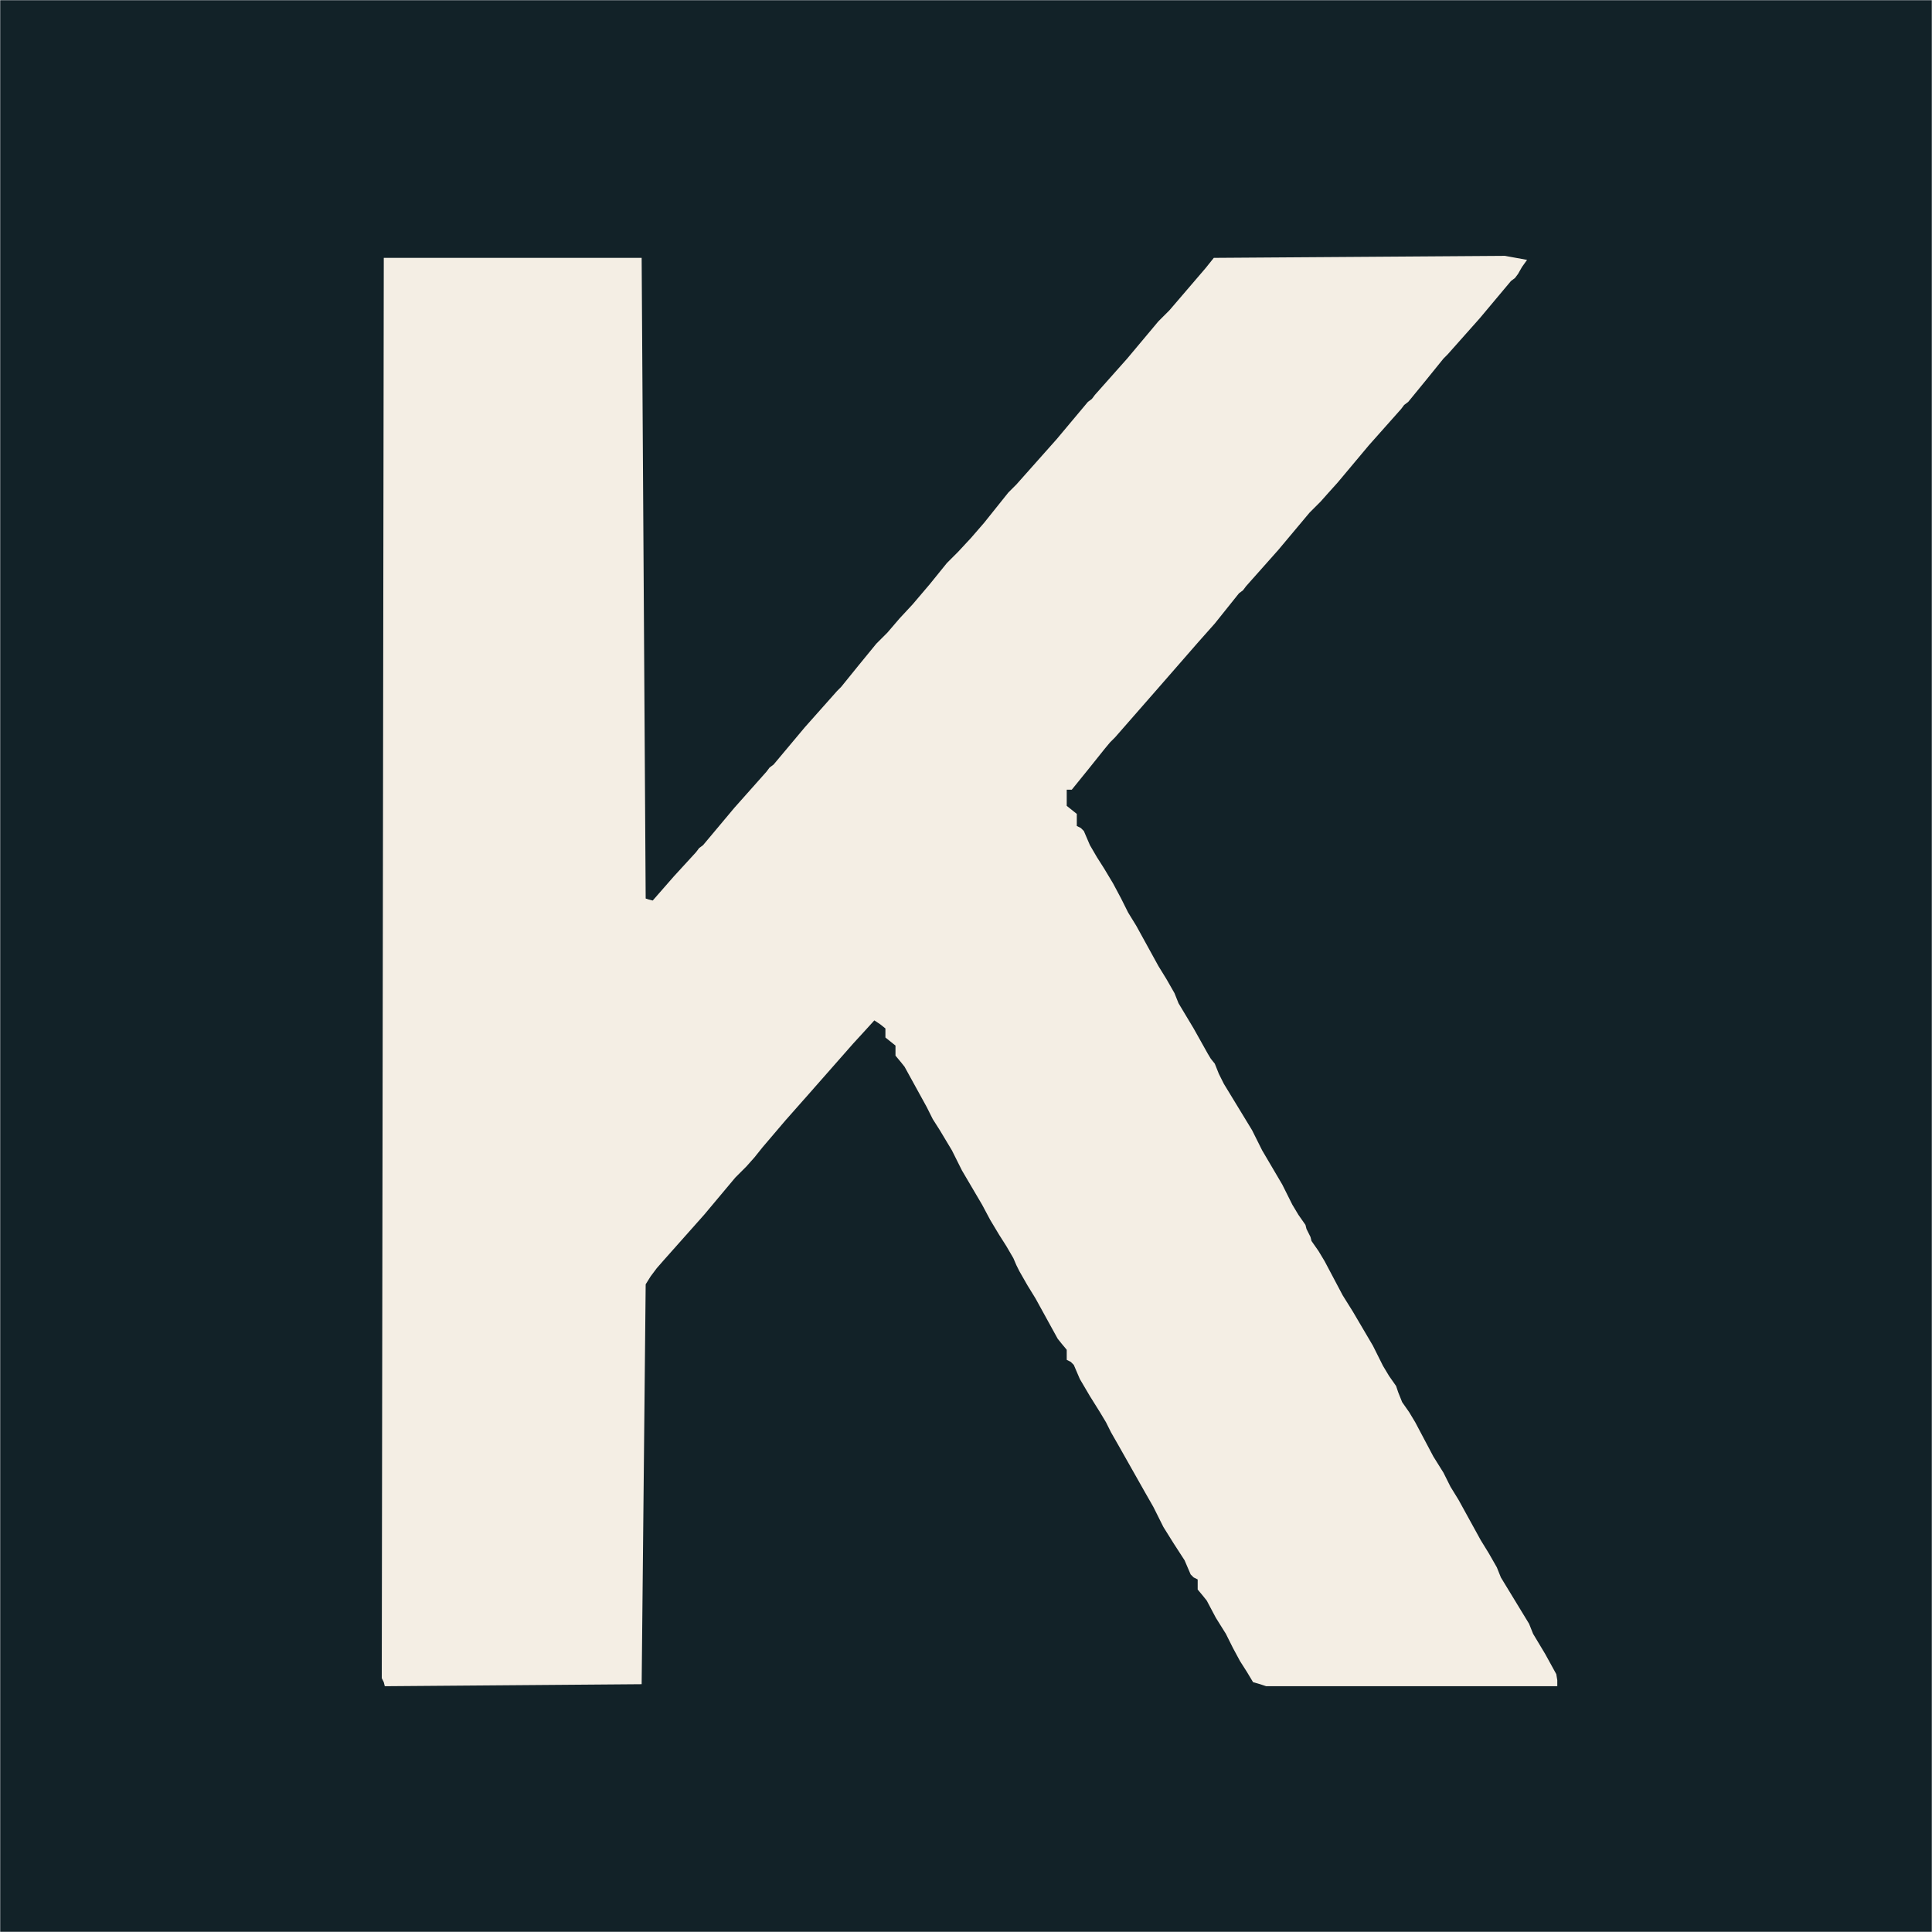
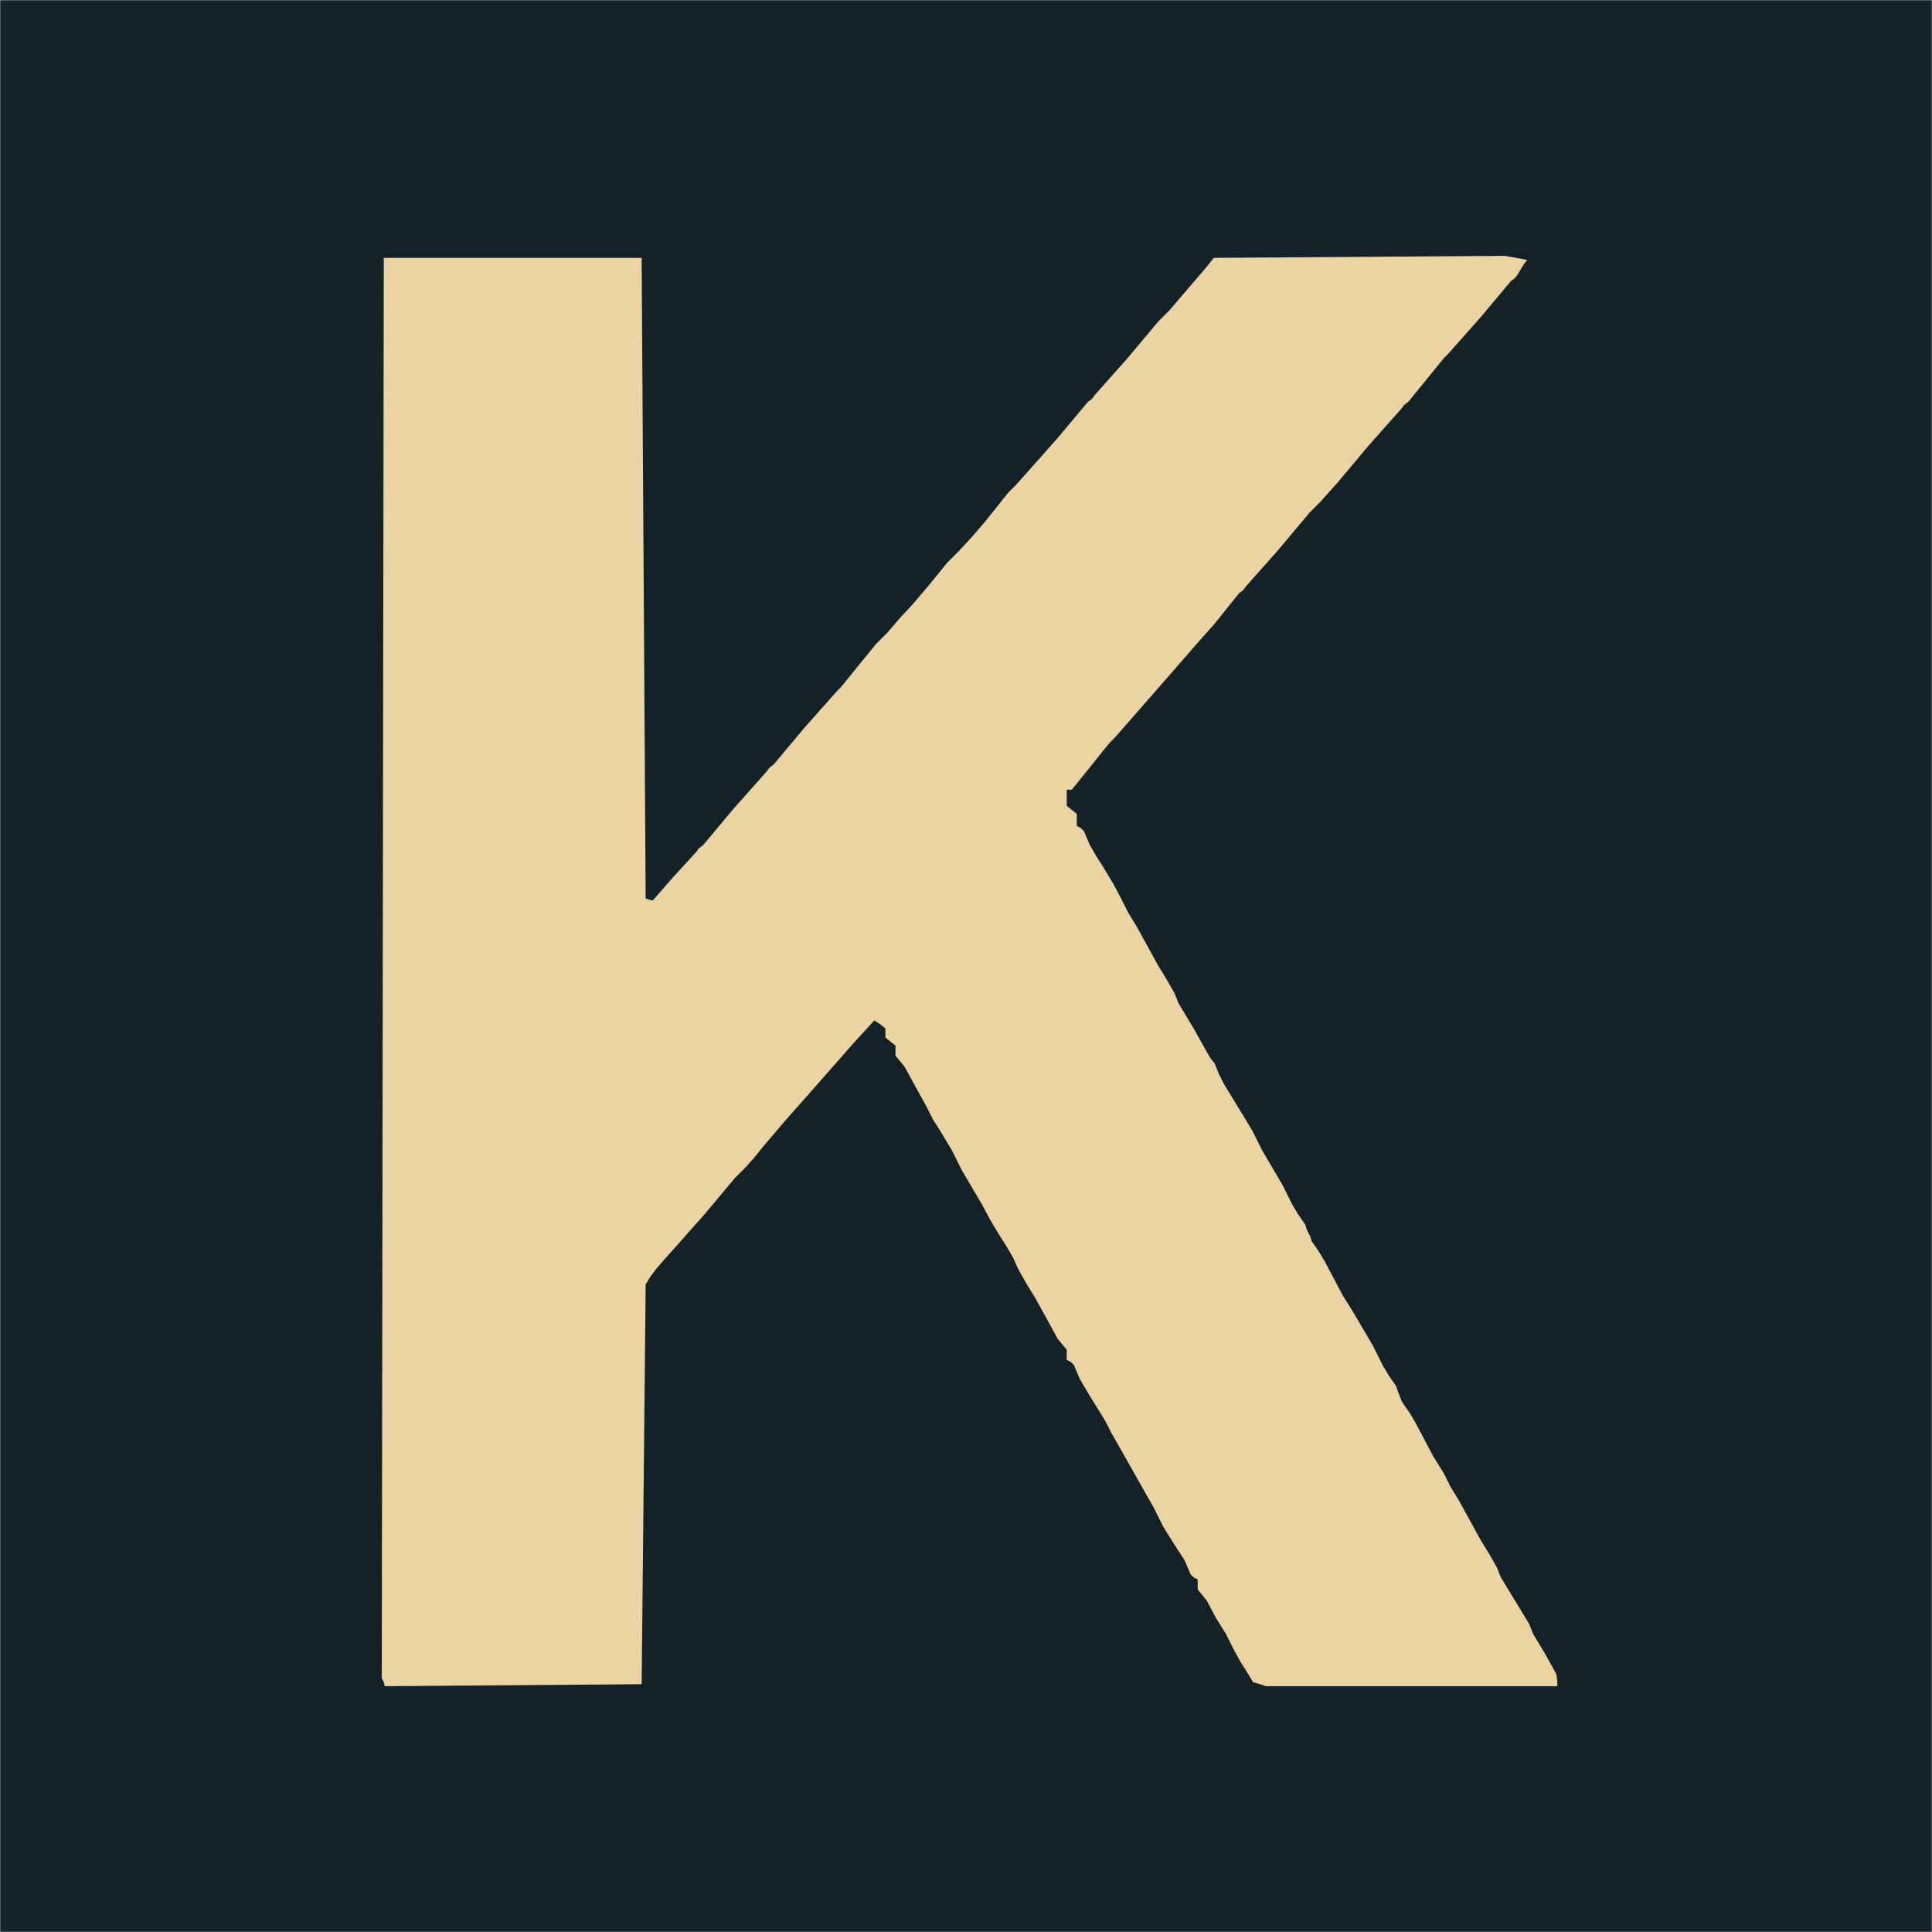
<svg xmlns="http://www.w3.org/2000/svg" viewBox="111.1 110.6 191.8 191.8">
  <rect x="111.12" y="110.62" width="191.76" height="191.76" fill="#122228" />
-   <path fill="#f4eee4" fill-rule="evenodd" d="M149.2 277.6L149.0 277.2L149.1 206.7L149.2 136.2L162.0 136.2L174.8 136.2L175.0 168.0L175.2 199.8L175.5 199.9L175.9 200.0L178.0 197.6L180.2 195.2L180.5 194.8L180.9 194.5L184.0 190.8L187.2 187.2L187.5 186.8L187.9 186.5L191.0 182.8L194.2 179.2L194.4 179.0L194.6 178.8L196.3 176.7L198.1 174.5L198.6 174.0L199.2 173.4L200.4 172.0L201.7 170.6L203.4 168.6L205.1 166.5L205.6 166.0L206.2 165.4L207.5 164.0L208.8 162.5L210.0 161.0L211.2 159.5L212.0 158.7L212.8 157.8L216.0 154.2L219.1 150.5L219.5 150.2L219.8 149.8L223.0 146.2L226.1 142.5L226.6 142.0L227.2 141.4L229.0 139.3L230.8 137.2L231.2 136.7L231.6 136.2L246.1 136.1L260.5 136.0L261.6 136.2L262.7 136.4L262.2 137.1L261.8 137.8L261.5 138.2L261.1 138.5L258.0 142.2L254.8 145.8L254.6 146.0L254.4 146.2L252.7 148.3L250.9 150.5L250.5 150.8L250.2 151.2L247.0 154.8L243.9 158.5L243.0 159.5L242.2 160.4L241.6 161.0L241.1 161.5L238.0 165.2L234.8 168.8L234.5 169.2L234.1 169.5L232.9 171.0L231.7 172.5L230.9 173.4L230.1 174.3L226.0 179.0L221.8 183.8L221.3 184.3L220.8 184.9L219.2 186.9L217.5 189.0L217.2 189.0L217.0 189.0L217.0 189.8L217.0 190.6L217.5 191.0L218.0 191.4L218.0 192.0L218.0 192.6L218.4 192.8L218.7 193.1L219.0 193.8L219.3 194.5L220.0 195.7L220.7 196.8L221.6 198.3L222.4 199.8L223.1 201.2L223.9 202.5L225.0 204.5L226.1 206.5L226.9 207.8L227.7 209.2L227.9 209.7L228.1 210.2L229.6 212.7L231.0 215.2L231.3 215.7L231.7 216.2L232.1 217.2L232.6 218.2L234.0 220.5L235.4 222.8L235.9 223.8L236.4 224.8L237.4 226.5L238.4 228.2L238.9 229.2L239.4 230.2L240.0 231.2L240.7 232.2L240.8 232.6L241.0 233.0L241.2 233.4L241.3 233.8L242.0 234.8L242.6 235.8L243.5 237.5L244.4 239.2L244.9 240.0L245.4 240.8L246.4 242.5L247.4 244.2L247.9 245.2L248.4 246.2L249.0 247.2L249.7 248.2L249.8 248.5L249.9 248.8L250.1 249.3L250.3 249.8L251.0 250.8L251.6 251.8L252.5 253.5L253.4 255.2L253.9 256.0L254.4 256.8L255.1 258.2L255.9 259.5L257.0 261.5L258.1 263.5L258.9 264.8L259.7 266.2L259.9 266.7L260.1 267.2L261.5 269.5L262.9 271.8L263.1 272.3L263.3 272.8L264.5 274.8L265.6 276.8L265.7 277.4L265.7 278.0L251.2 278.0L236.8 278.0L236.2 277.8L235.5 277.6L234.9 276.6L234.2 275.5L233.5 274.2L232.8 272.8L231.8 271.2L230.9 269.5L230.5 269.0L230.0 268.4L230.0 267.9L230.0 267.4L229.6 267.2L229.3 266.9L229.0 266.2L228.7 265.5L227.6 263.8L226.6 262.2L226.1 261.2L225.6 260.2L225.2 259.5L224.8 258.8L223.5 256.5L222.2 254.2L221.8 253.5L221.4 252.8L220.9 251.8L220.3 250.8L219.3 249.2L218.3 247.5L218.0 246.8L217.7 246.1L217.4 245.8L217.0 245.6L217.0 245.1L217.0 244.6L216.5 244.0L216.1 243.5L215.0 241.5L213.9 239.5L213.1 238.2L212.3 236.8L212.0 236.2L211.7 235.5L211.0 234.3L210.3 233.2L209.4 231.7L208.6 230.2L207.6 228.5L206.6 226.8L206.1 225.8L205.6 224.8L205.0 223.8L204.4 222.8L203.7 221.7L203.1 220.5L202.0 218.5L200.9 216.5L200.5 216.0L200.0 215.4L200.0 214.9L200.0 214.4L199.5 214.0L199.0 213.6L199.0 213.2L199.0 212.7L198.5 212.3L197.9 211.9L196.9 213.0L195.8 214.2L193.6 216.7L191.4 219.2L189.1 221.8L186.8 224.5L186.0 225.5L185.2 226.4L184.6 227.0L184.1 227.5L181.0 231.2L177.8 234.8L177.0 235.7L176.3 236.5L175.7 237.3L175.2 238.1L175.0 258.0L174.8 277.8L162.1 277.9L149.3 278.0L149.2 277.6Z" />
+   <path fill="#ebd3a2" fill-rule="evenodd" d="M149.2 277.6L149.0 277.2L149.1 206.7L149.2 136.2L162.0 136.2L174.8 136.2L175.0 168.0L175.2 199.8L175.5 199.9L175.9 200.0L178.0 197.6L180.2 195.2L180.5 194.8L180.9 194.5L184.0 190.8L187.2 187.2L187.5 186.8L187.9 186.5L191.0 182.8L194.2 179.2L194.4 179.0L194.6 178.8L196.3 176.7L198.1 174.5L198.6 174.0L199.2 173.4L200.4 172.0L201.7 170.6L203.4 168.6L205.1 166.5L205.6 166.0L206.2 165.4L207.5 164.0L208.8 162.5L210.0 161.0L211.2 159.5L212.0 158.7L212.8 157.8L216.0 154.2L219.1 150.5L219.5 150.2L219.8 149.8L223.0 146.2L226.1 142.5L226.6 142.0L227.2 141.4L229.0 139.3L230.8 137.2L231.2 136.7L231.6 136.2L246.1 136.1L260.5 136.0L261.6 136.2L262.7 136.4L262.2 137.1L261.8 137.8L261.5 138.2L261.1 138.5L258.0 142.2L254.8 145.8L254.6 146.0L254.4 146.2L252.7 148.3L250.9 150.5L250.5 150.8L250.2 151.2L247.0 154.8L243.9 158.5L243.0 159.5L242.2 160.4L241.6 161.0L241.1 161.5L238.0 165.2L234.8 168.8L234.5 169.2L234.1 169.5L232.9 171.0L231.7 172.5L230.9 173.4L230.1 174.3L226.0 179.0L221.8 183.8L221.3 184.3L220.8 184.9L219.2 186.9L217.5 189.0L217.2 189.0L217.0 189.0L217.0 189.8L217.0 190.6L217.5 191.0L218.0 191.4L218.0 192.0L218.0 192.6L218.4 192.8L218.7 193.1L219.0 193.8L219.3 194.5L220.0 195.7L220.7 196.8L221.6 198.3L222.4 199.8L223.1 201.2L223.9 202.5L225.0 204.5L226.1 206.5L226.9 207.8L227.7 209.2L227.9 209.7L228.1 210.2L229.6 212.7L231.0 215.2L231.3 215.7L231.7 216.2L232.1 217.2L232.6 218.2L234.0 220.5L235.4 222.8L235.9 223.8L236.4 224.8L237.4 226.5L238.4 228.2L238.9 229.2L239.4 230.2L240.0 231.2L240.7 232.2L240.8 232.6L241.0 233.0L241.2 233.4L241.3 233.8L242.0 234.8L242.6 235.8L243.5 237.5L244.4 239.2L244.9 240.0L245.4 240.8L246.4 242.5L247.4 244.2L247.9 245.2L248.4 246.2L249.0 247.2L249.7 248.2L249.8 248.5L249.9 248.8L250.1 249.3L250.3 249.8L251.0 250.8L251.6 251.8L252.5 253.5L253.4 255.2L253.9 256.0L254.4 256.8L255.1 258.2L255.9 259.5L257.0 261.5L258.1 263.5L258.9 264.8L259.7 266.2L259.9 266.7L260.1 267.2L261.5 269.5L262.9 271.8L263.1 272.3L263.3 272.8L264.5 274.8L265.6 276.8L265.7 277.4L265.7 278.0L251.2 278.0L236.8 278.0L236.2 277.8L235.5 277.6L234.9 276.6L234.2 275.5L233.5 274.2L232.8 272.8L231.8 271.2L230.9 269.5L230.5 269.0L230.0 268.4L230.0 267.9L230.0 267.4L229.6 267.2L229.3 266.9L229.0 266.2L228.7 265.5L227.6 263.8L226.6 262.2L226.1 261.2L225.6 260.2L225.2 259.5L224.8 258.8L223.5 256.5L222.2 254.2L221.8 253.5L221.4 252.8L220.9 251.8L220.3 250.8L219.3 249.2L218.3 247.5L218.0 246.8L217.7 246.1L217.4 245.8L217.0 245.6L217.0 245.1L217.0 244.6L216.5 244.0L216.1 243.5L215.0 241.5L213.9 239.5L213.1 238.2L212.3 236.8L212.0 236.2L211.7 235.5L211.0 234.3L210.3 233.2L209.4 231.7L208.6 230.2L207.6 228.5L206.6 226.8L206.1 225.8L205.6 224.8L205.0 223.8L204.4 222.8L203.7 221.7L203.1 220.5L202.0 218.5L200.9 216.5L200.5 216.0L200.0 215.4L200.0 214.9L200.0 214.4L199.5 214.0L199.0 213.6L199.0 213.2L199.0 212.7L198.5 212.3L197.9 211.9L196.9 213.0L195.8 214.2L193.6 216.7L191.4 219.2L189.1 221.8L186.8 224.5L186.0 225.5L185.2 226.4L184.6 227.0L184.1 227.5L181.0 231.2L177.8 234.8L177.0 235.7L176.3 236.5L175.7 237.3L175.2 238.1L175.0 258.0L174.8 277.8L162.1 277.9L149.3 278.0L149.2 277.6Z" />
</svg>
